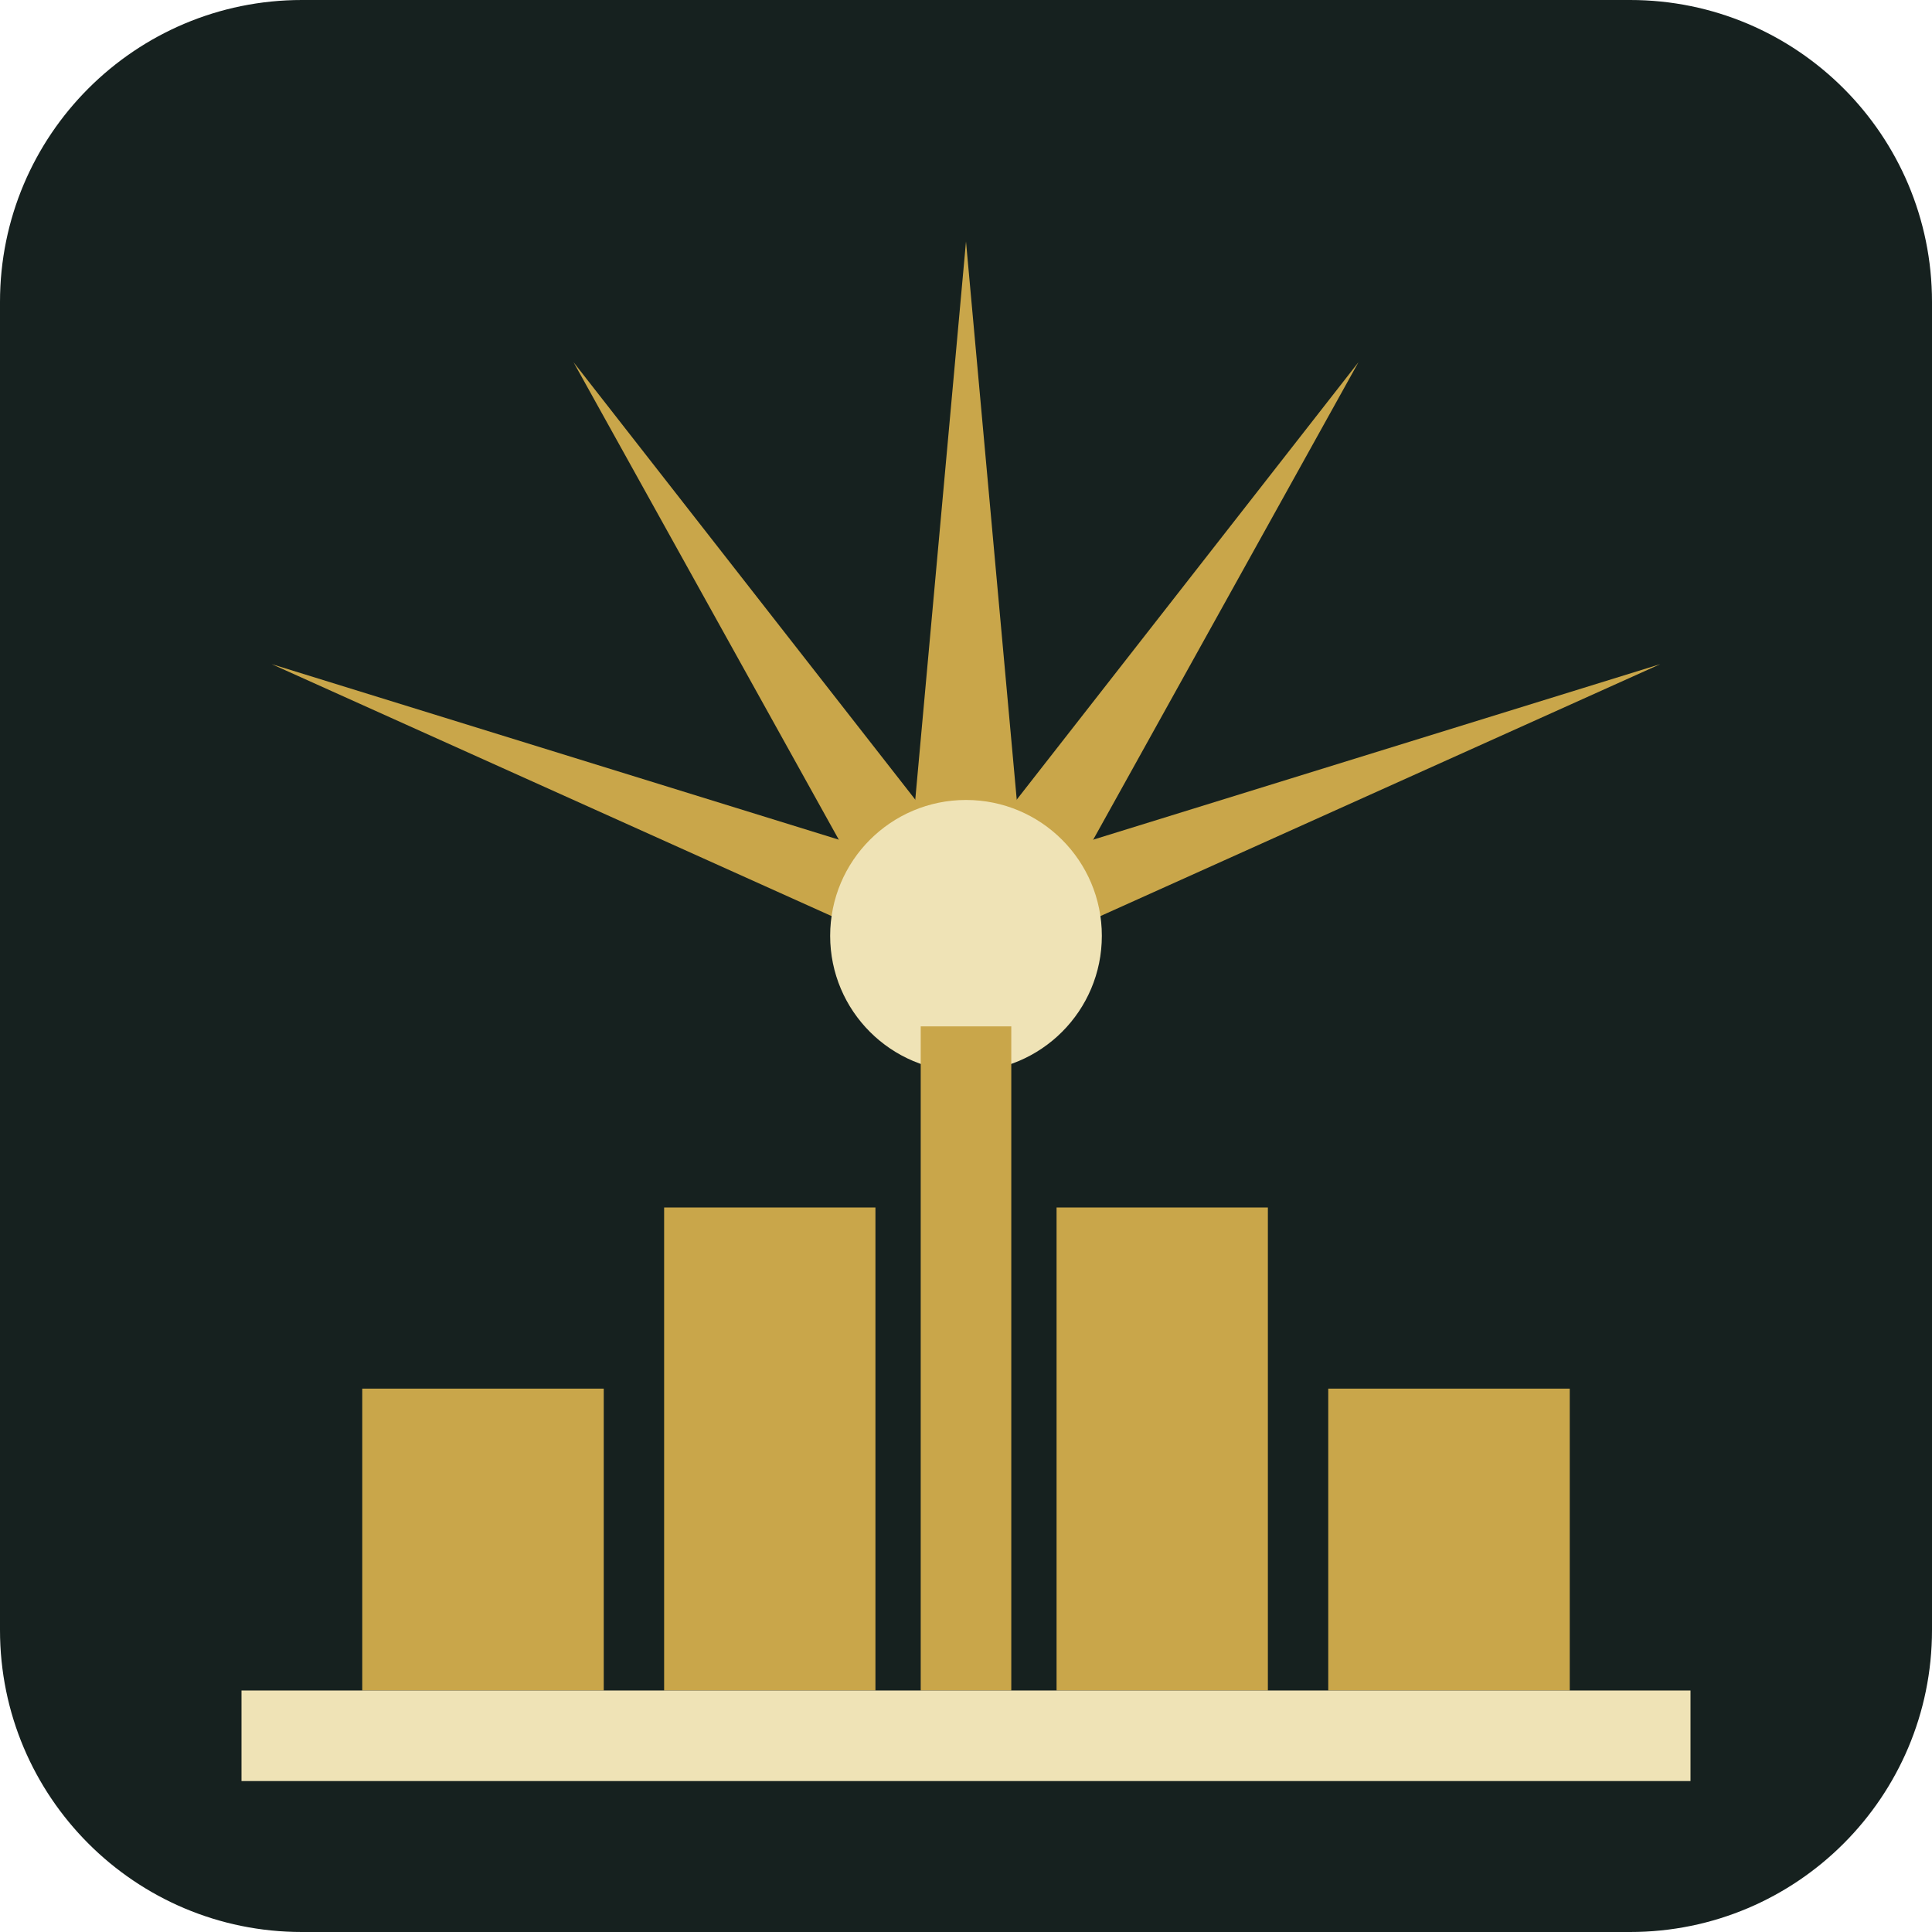
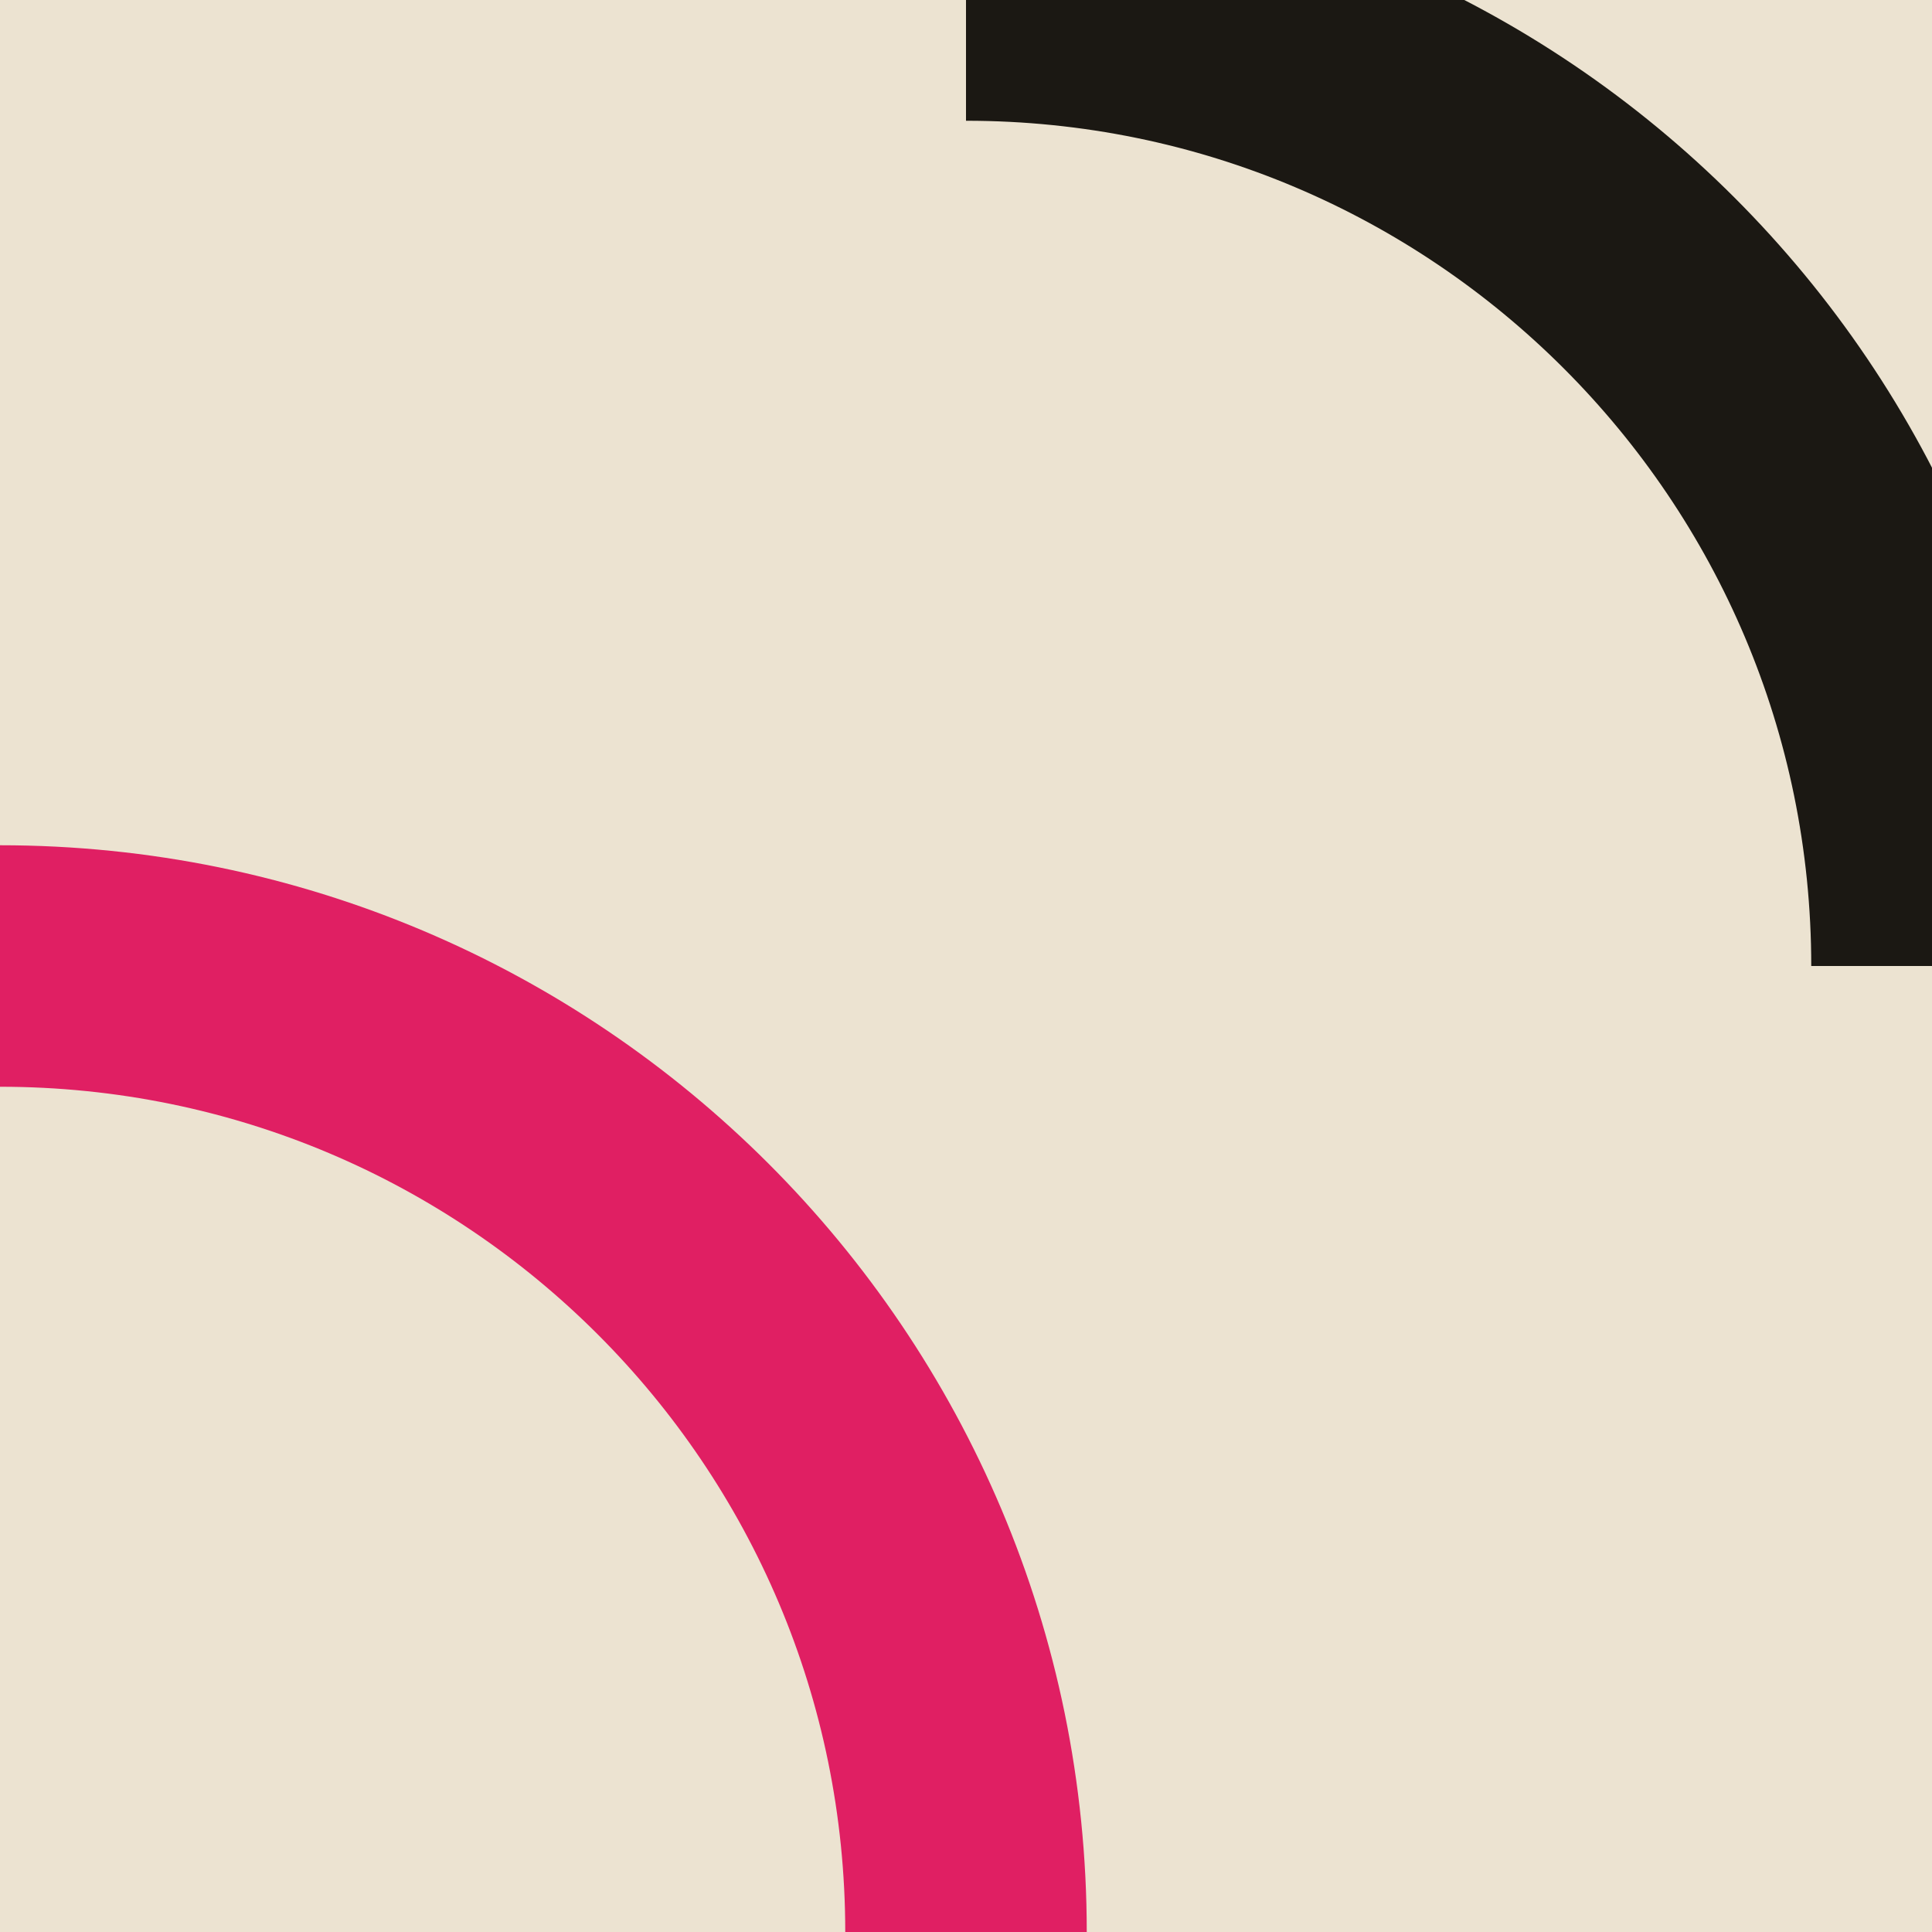
- <svg xmlns="http://www.w3.org/2000/svg" viewBox="0 0 64 64">
-   <rect width="64" height="64" rx="10" fill="#16211f" />
-   <g fill="#c9a64a">
-     <path d="M32 8 L30 30 L34 30 Z" />
-     <path d="M19 12 L29 30 L31.5 28 Z" />
-     <path d="M45 12 L35 30 L32.5 28 Z" />
-     <path d="M9 22 L29 31 L30 28.5 Z" />
-     <path d="M55 22 L35 31 L34 28.5 Z" />
-   </g>
-   <circle cx="32" cy="31" r="4.5" fill="#efe3b6" />
-   <g fill="#c9a64a">
-     <rect x="12" y="46" width="8" height="10" />
-     <rect x="22" y="40" width="7" height="16" />
-     <rect x="30.5" y="34" width="3" height="22" />
-     <rect x="35" y="40" width="7" height="16" />
-     <rect x="44" y="46" width="8" height="10" />
-   </g>
-   <rect x="8" y="56" width="48" height="3" fill="#efe3b6" />
+ <svg xmlns="http://www.w3.org/2000/svg" viewBox="0 0 64 64" role="img" aria-label="Truchet tile">
+   <rect width="64" height="64" fill="#ece3d1" />
+   <path d="M32 0 A32 32 0 0 1 64 32" fill="none" stroke="#1b1813" stroke-width="8" />
+   <path d="M0 32 A32 32 0 0 1 32 64" fill="none" stroke="#e01f63" stroke-width="8" />
</svg>
